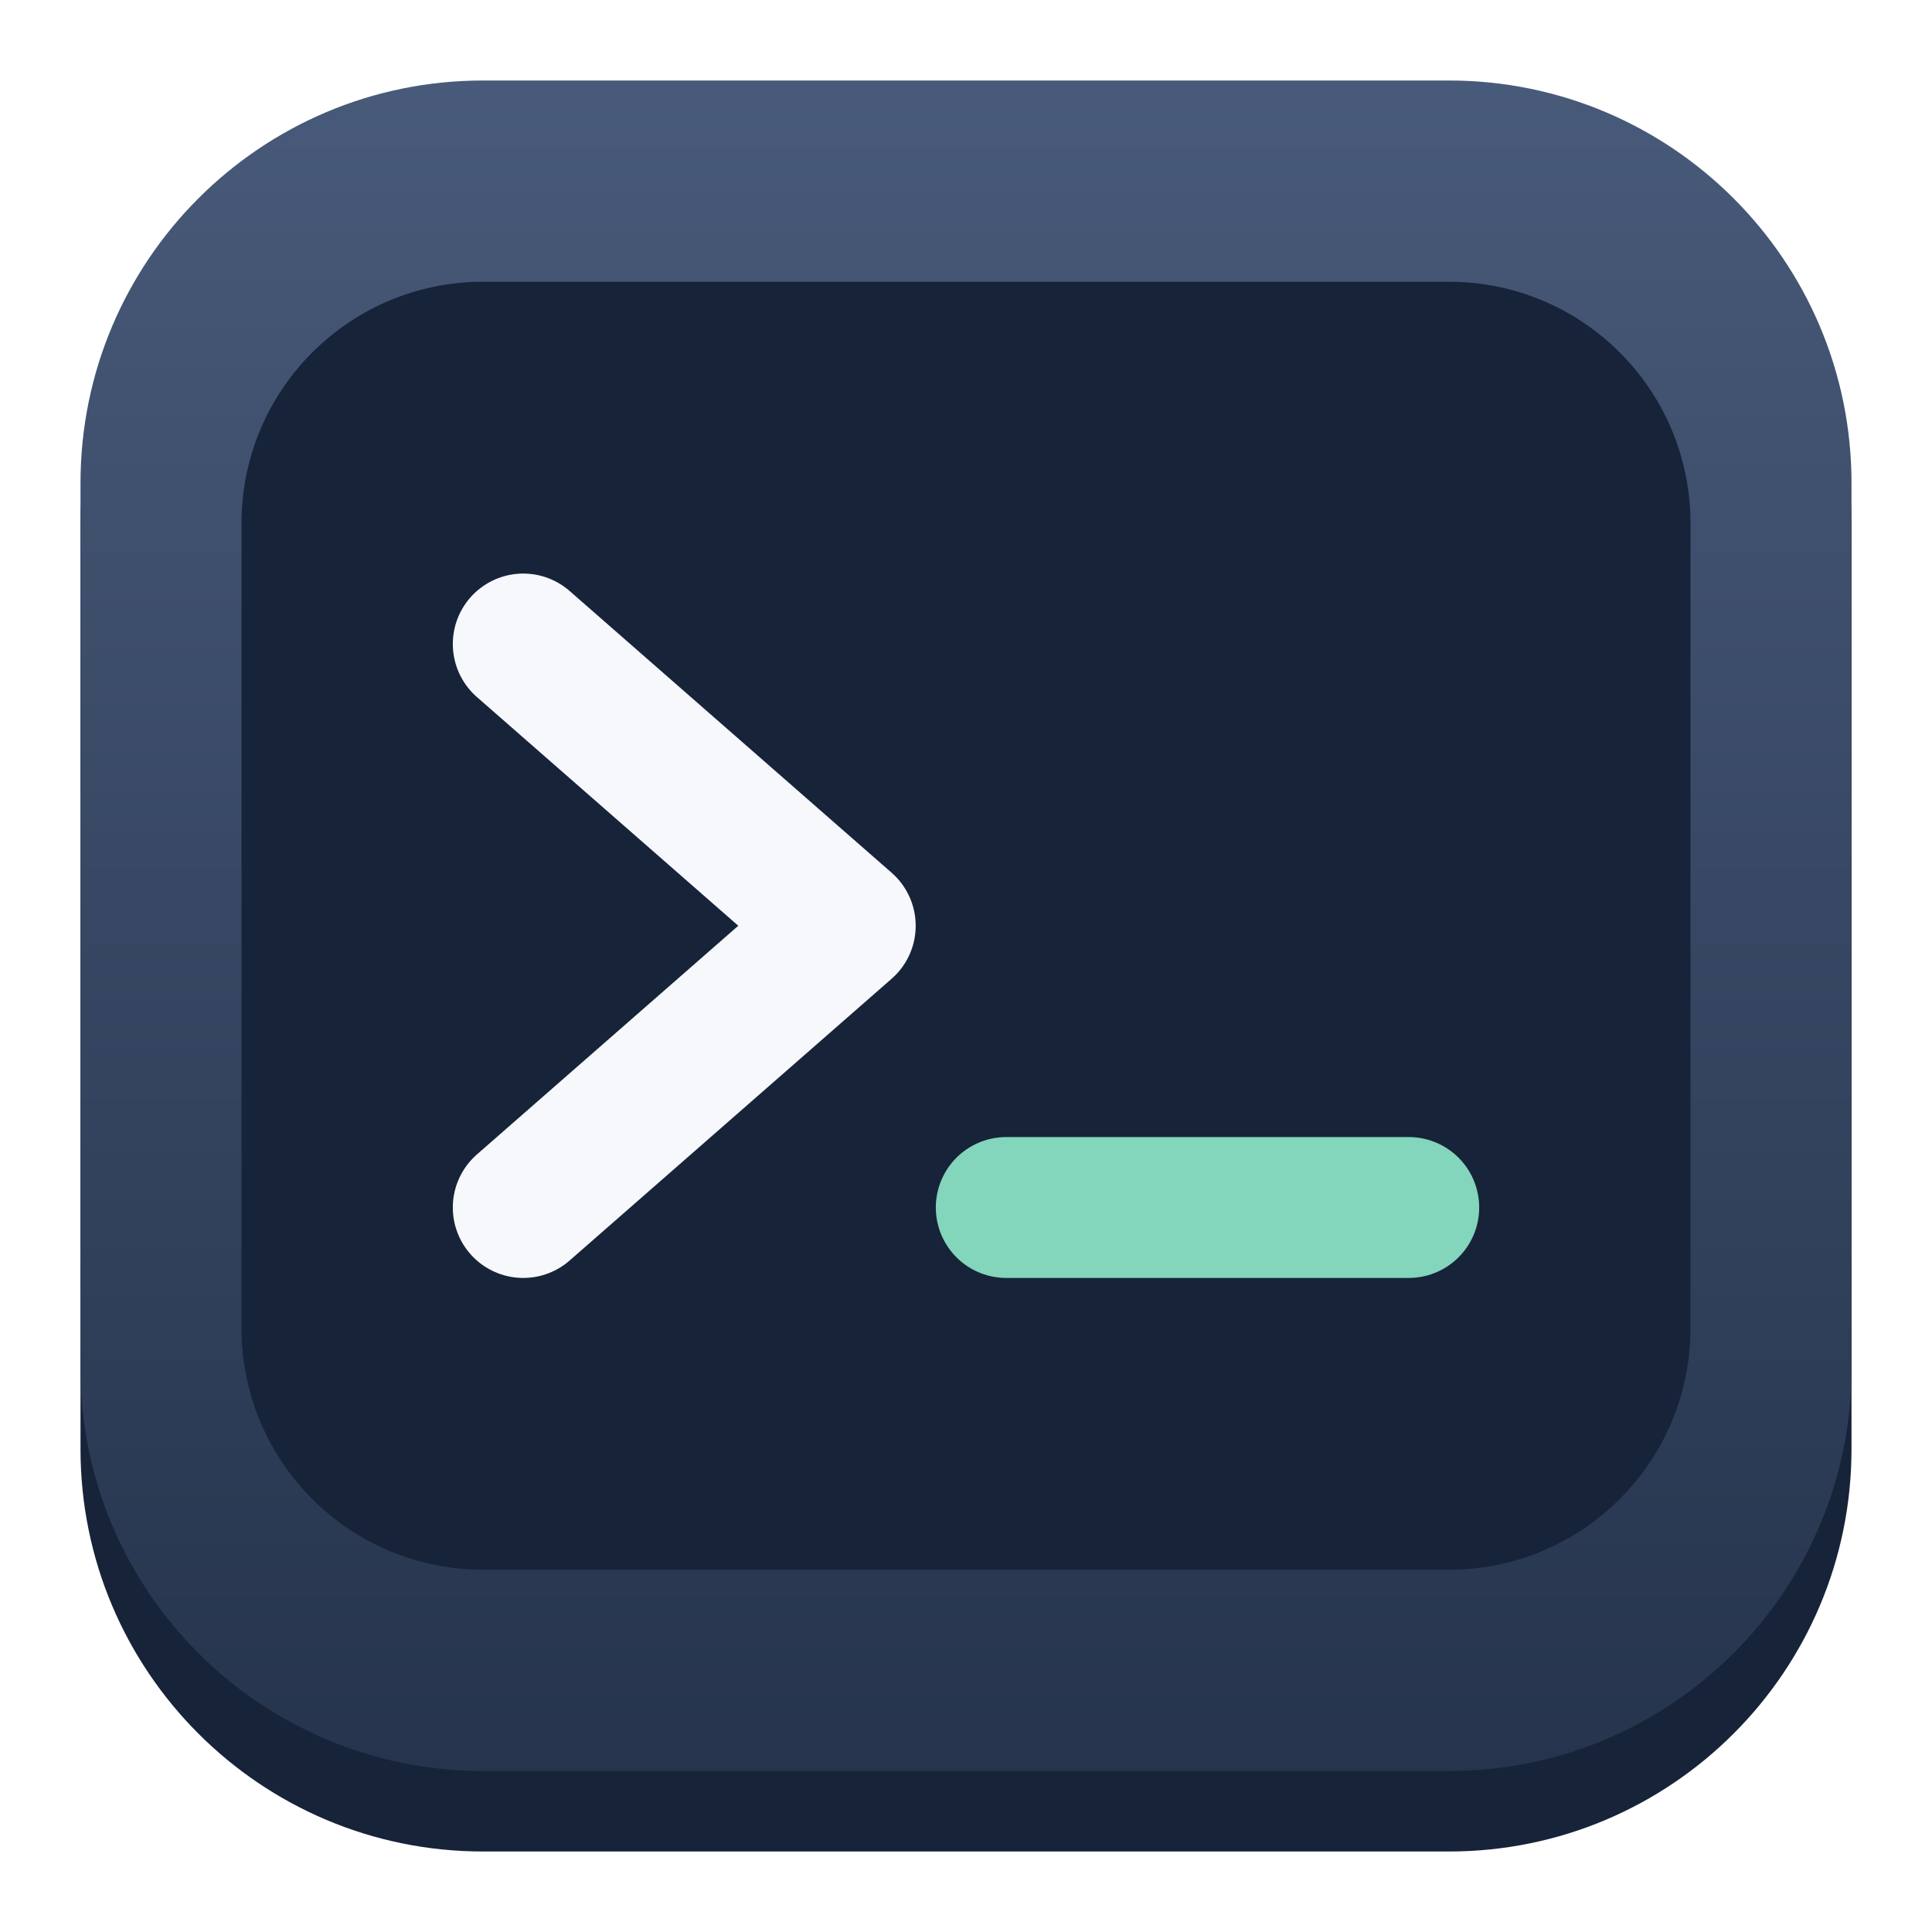
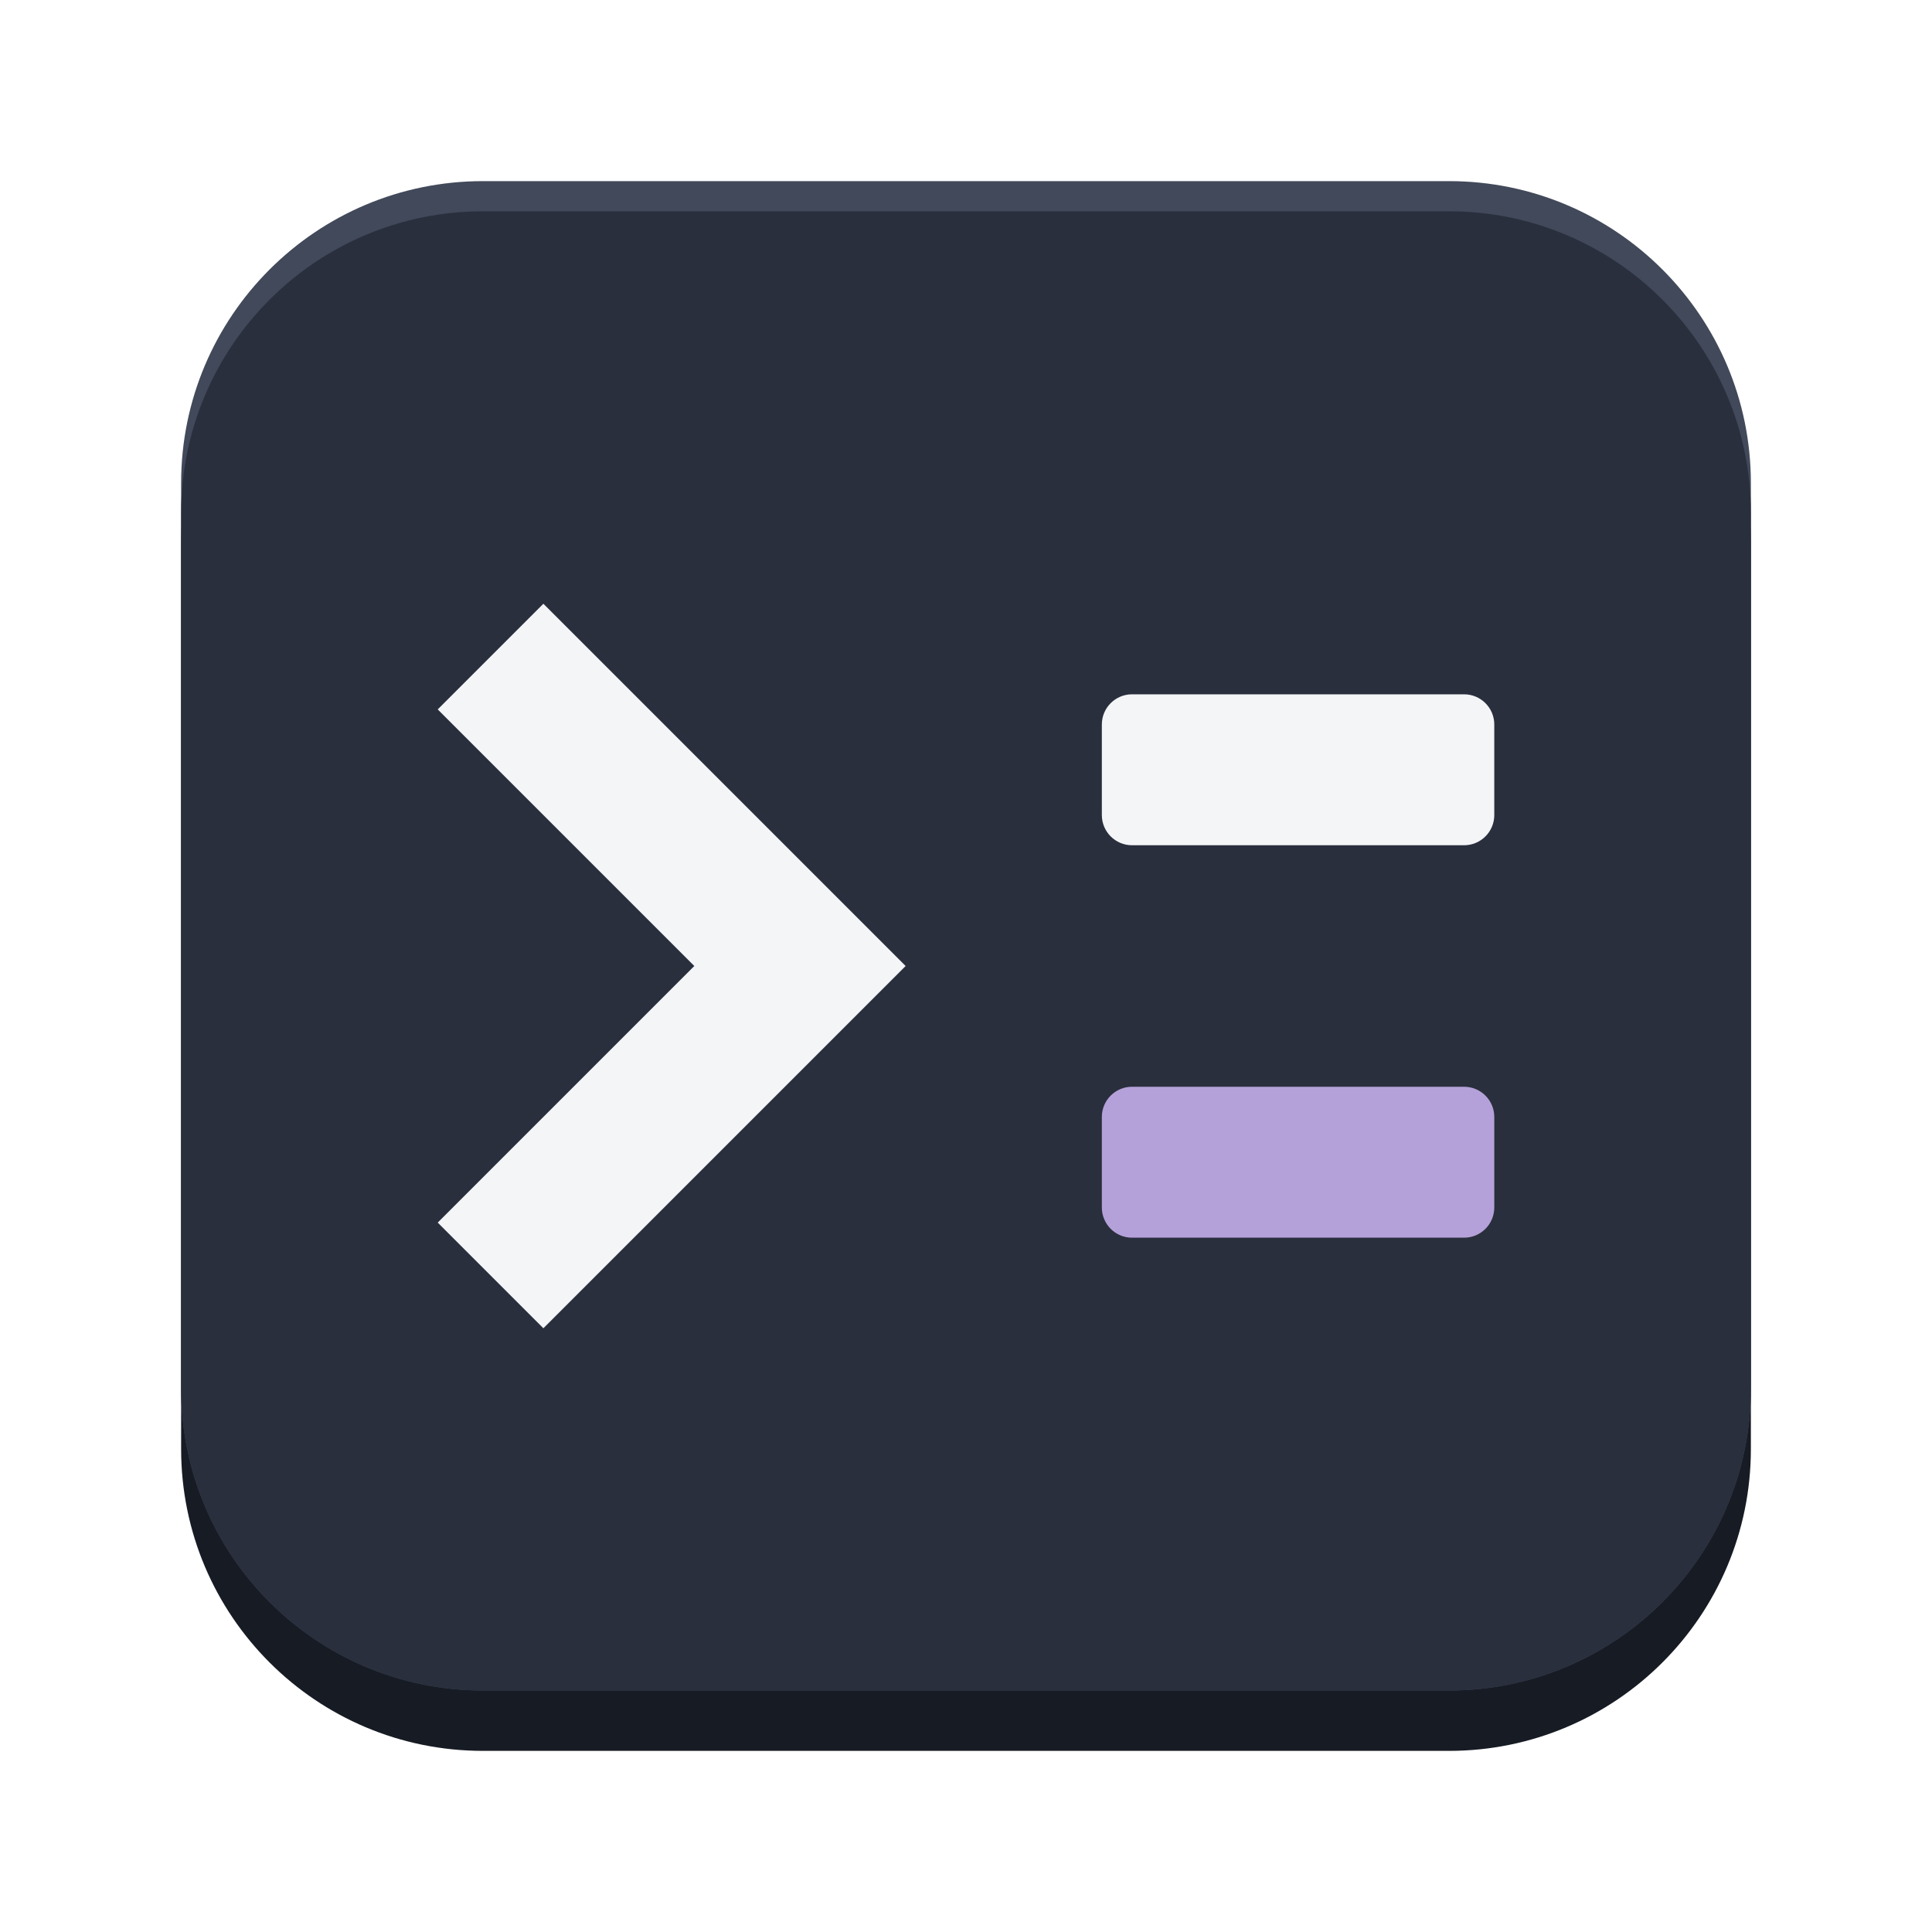
- <svg xmlns="http://www.w3.org/2000/svg" width="48" height="48" viewBox="0 0 48 48">
-   <defs>
-     <linearGradient id="case" x2="0" y2="1">
-       <stop stop-color="#485a79" />
-       <stop offset="1" stop-color="#26344d" />
-     </linearGradient>
-   </defs>
-   <rect x="2" y="3" width="44" height="43" rx="10" fill="#172339" />
-   <rect x="2" y="2" width="44" height="42" rx="10" fill="url(#case)" />
-   <rect x="6" y="7" width="36" height="32" rx="6" fill="#172339" />
-   <path d="m13 16 8 7-8 7" fill="none" stroke="#f6f8fb" stroke-linecap="round" stroke-linejoin="round" stroke-width="3.5" />
-   <path d="M25 30h10" fill="none" stroke="#83d5bb" stroke-linecap="round" stroke-width="3.5" />
+ <svg xmlns="http://www.w3.org/2000/svg" width="128" height="128" viewBox="0 0 128 128">
+   <rect x="12" y="16" width="104" height="100" rx="20" fill="#171b24" />
+   <rect x="12" y="12" width="104" height="100" rx="20" fill="#41495a" />
+   <rect x="12" y="14" width="104" height="98" rx="20" fill="#292f3d" />
+   <path d="m36 40 24 24-24 24-7-7 17-17-17-17z" fill="#f4f5f7" />
+   <rect x="73" y="46" width="26" height="10" rx="2" fill="#f4f5f7" />
+   <rect x="73" y="72" width="26" height="10" rx="2" fill="#b5a1d9" />
</svg>
